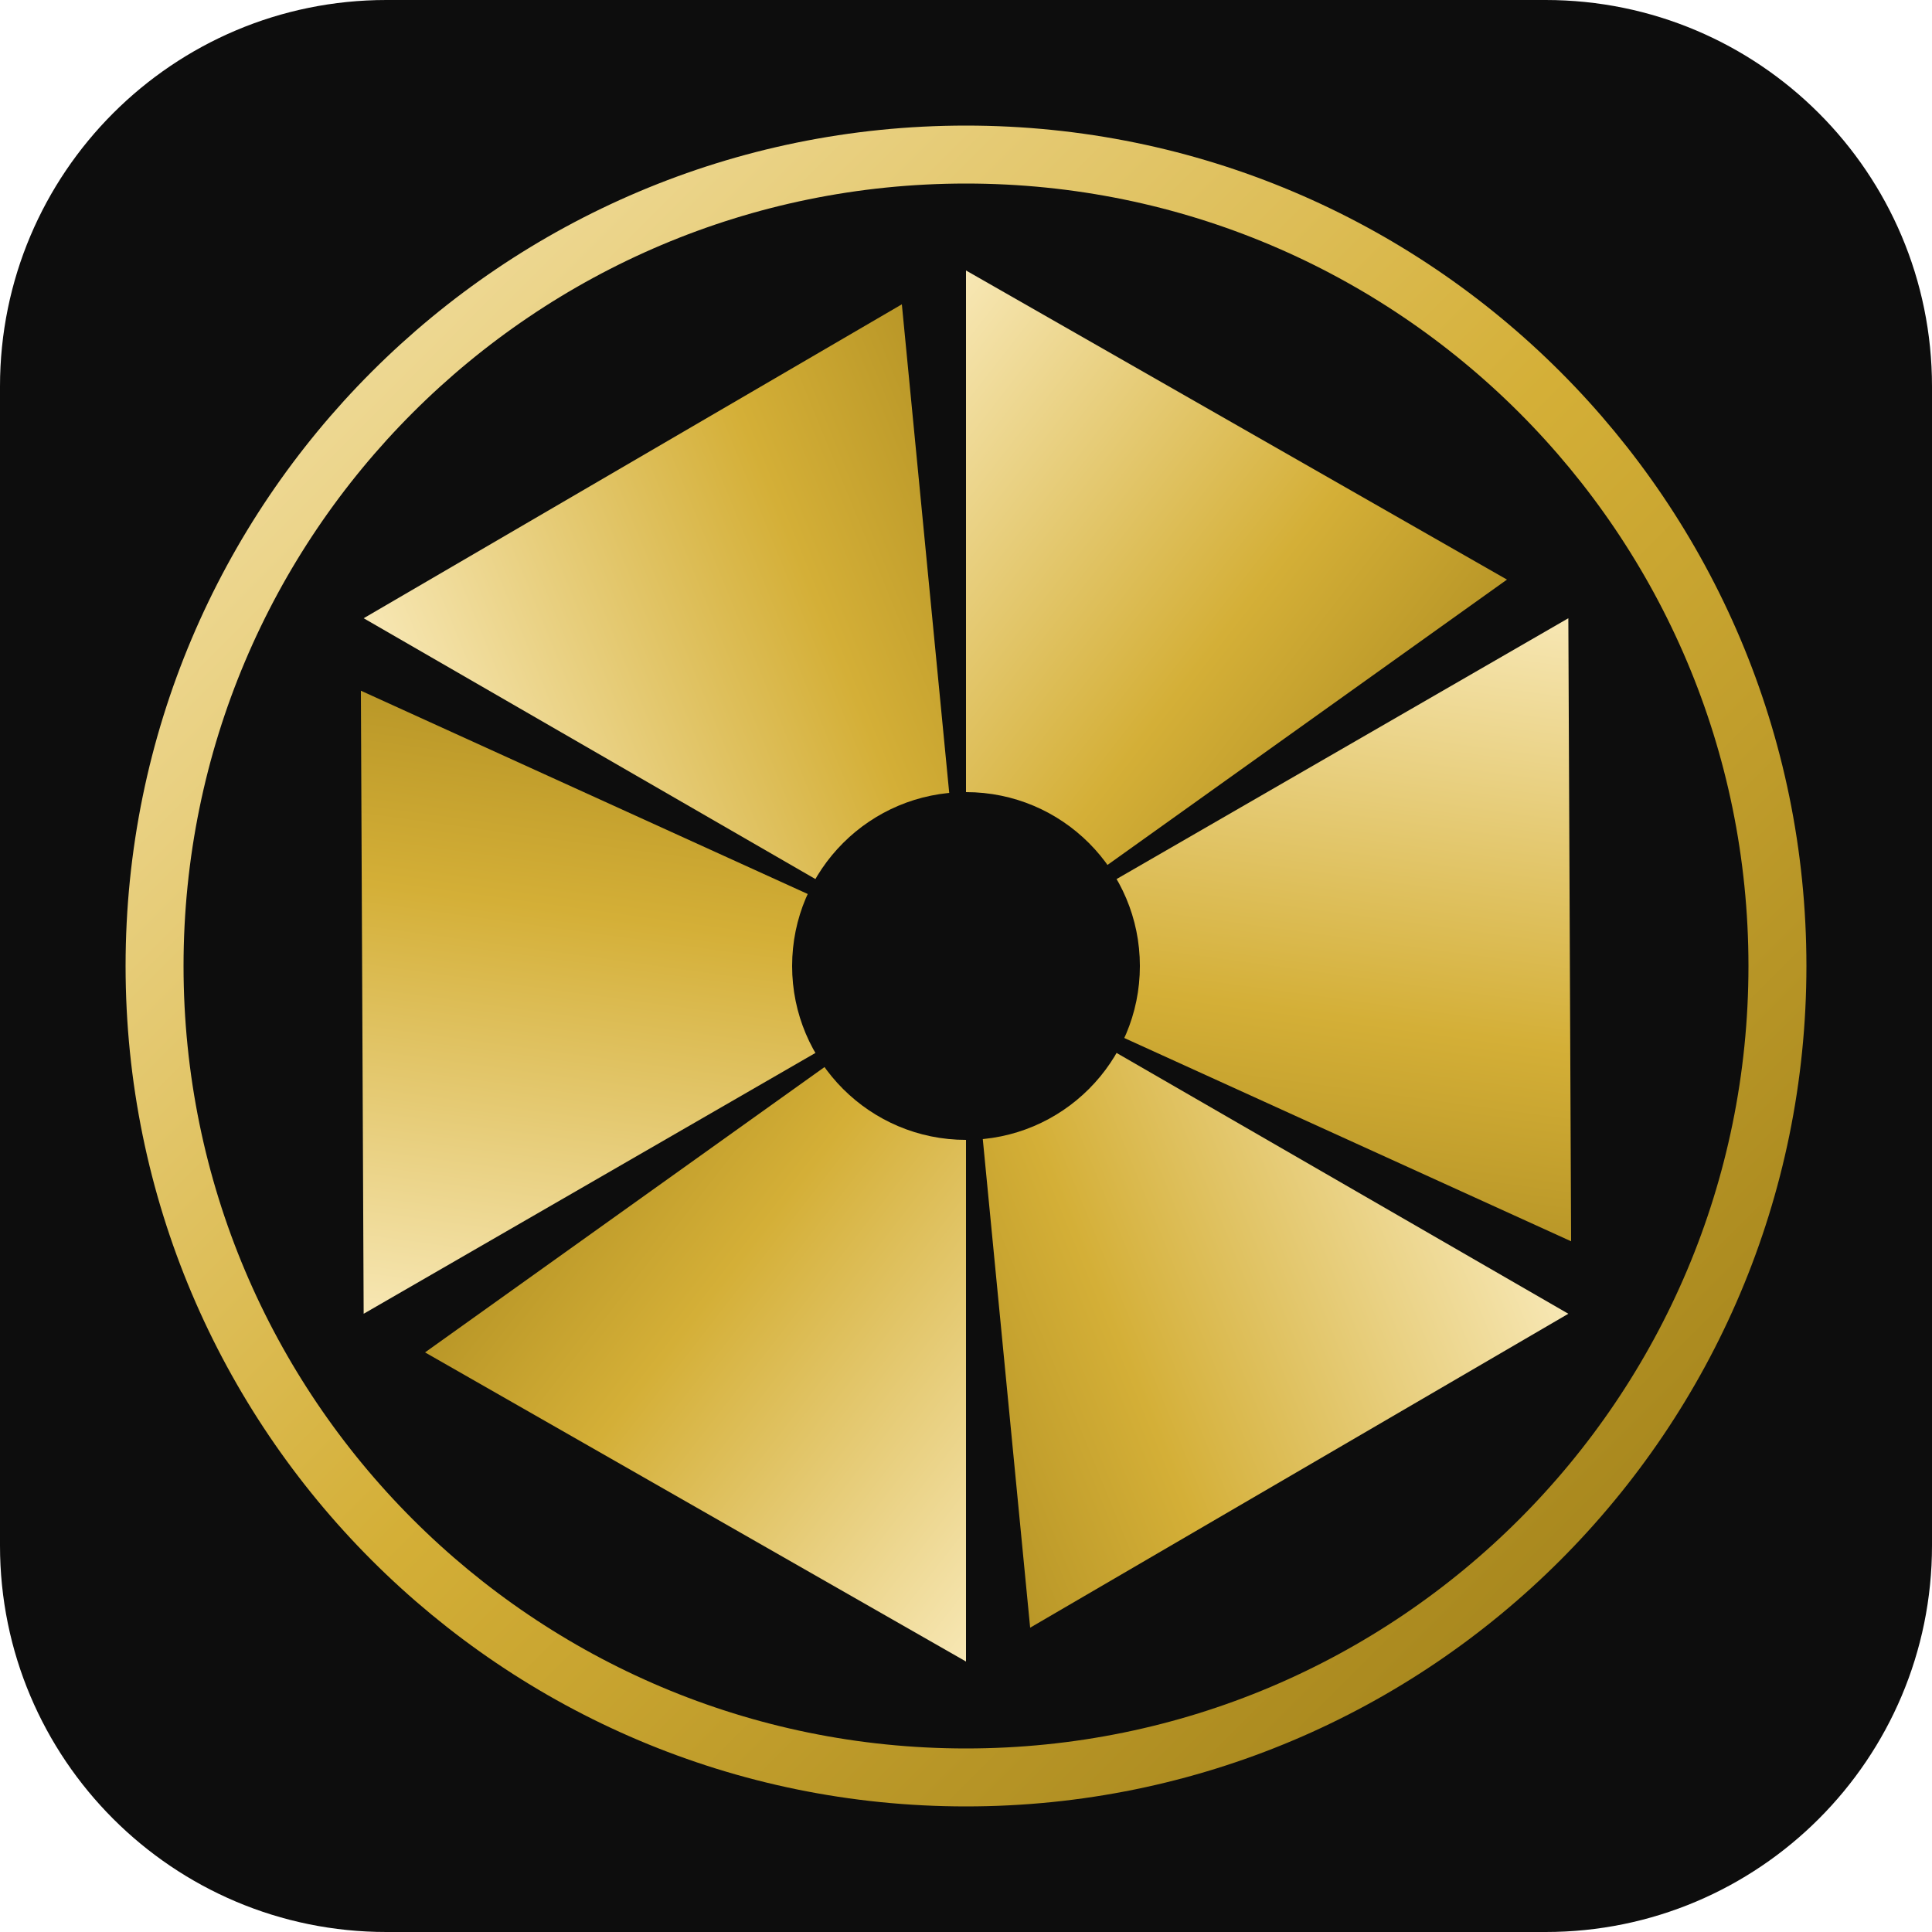
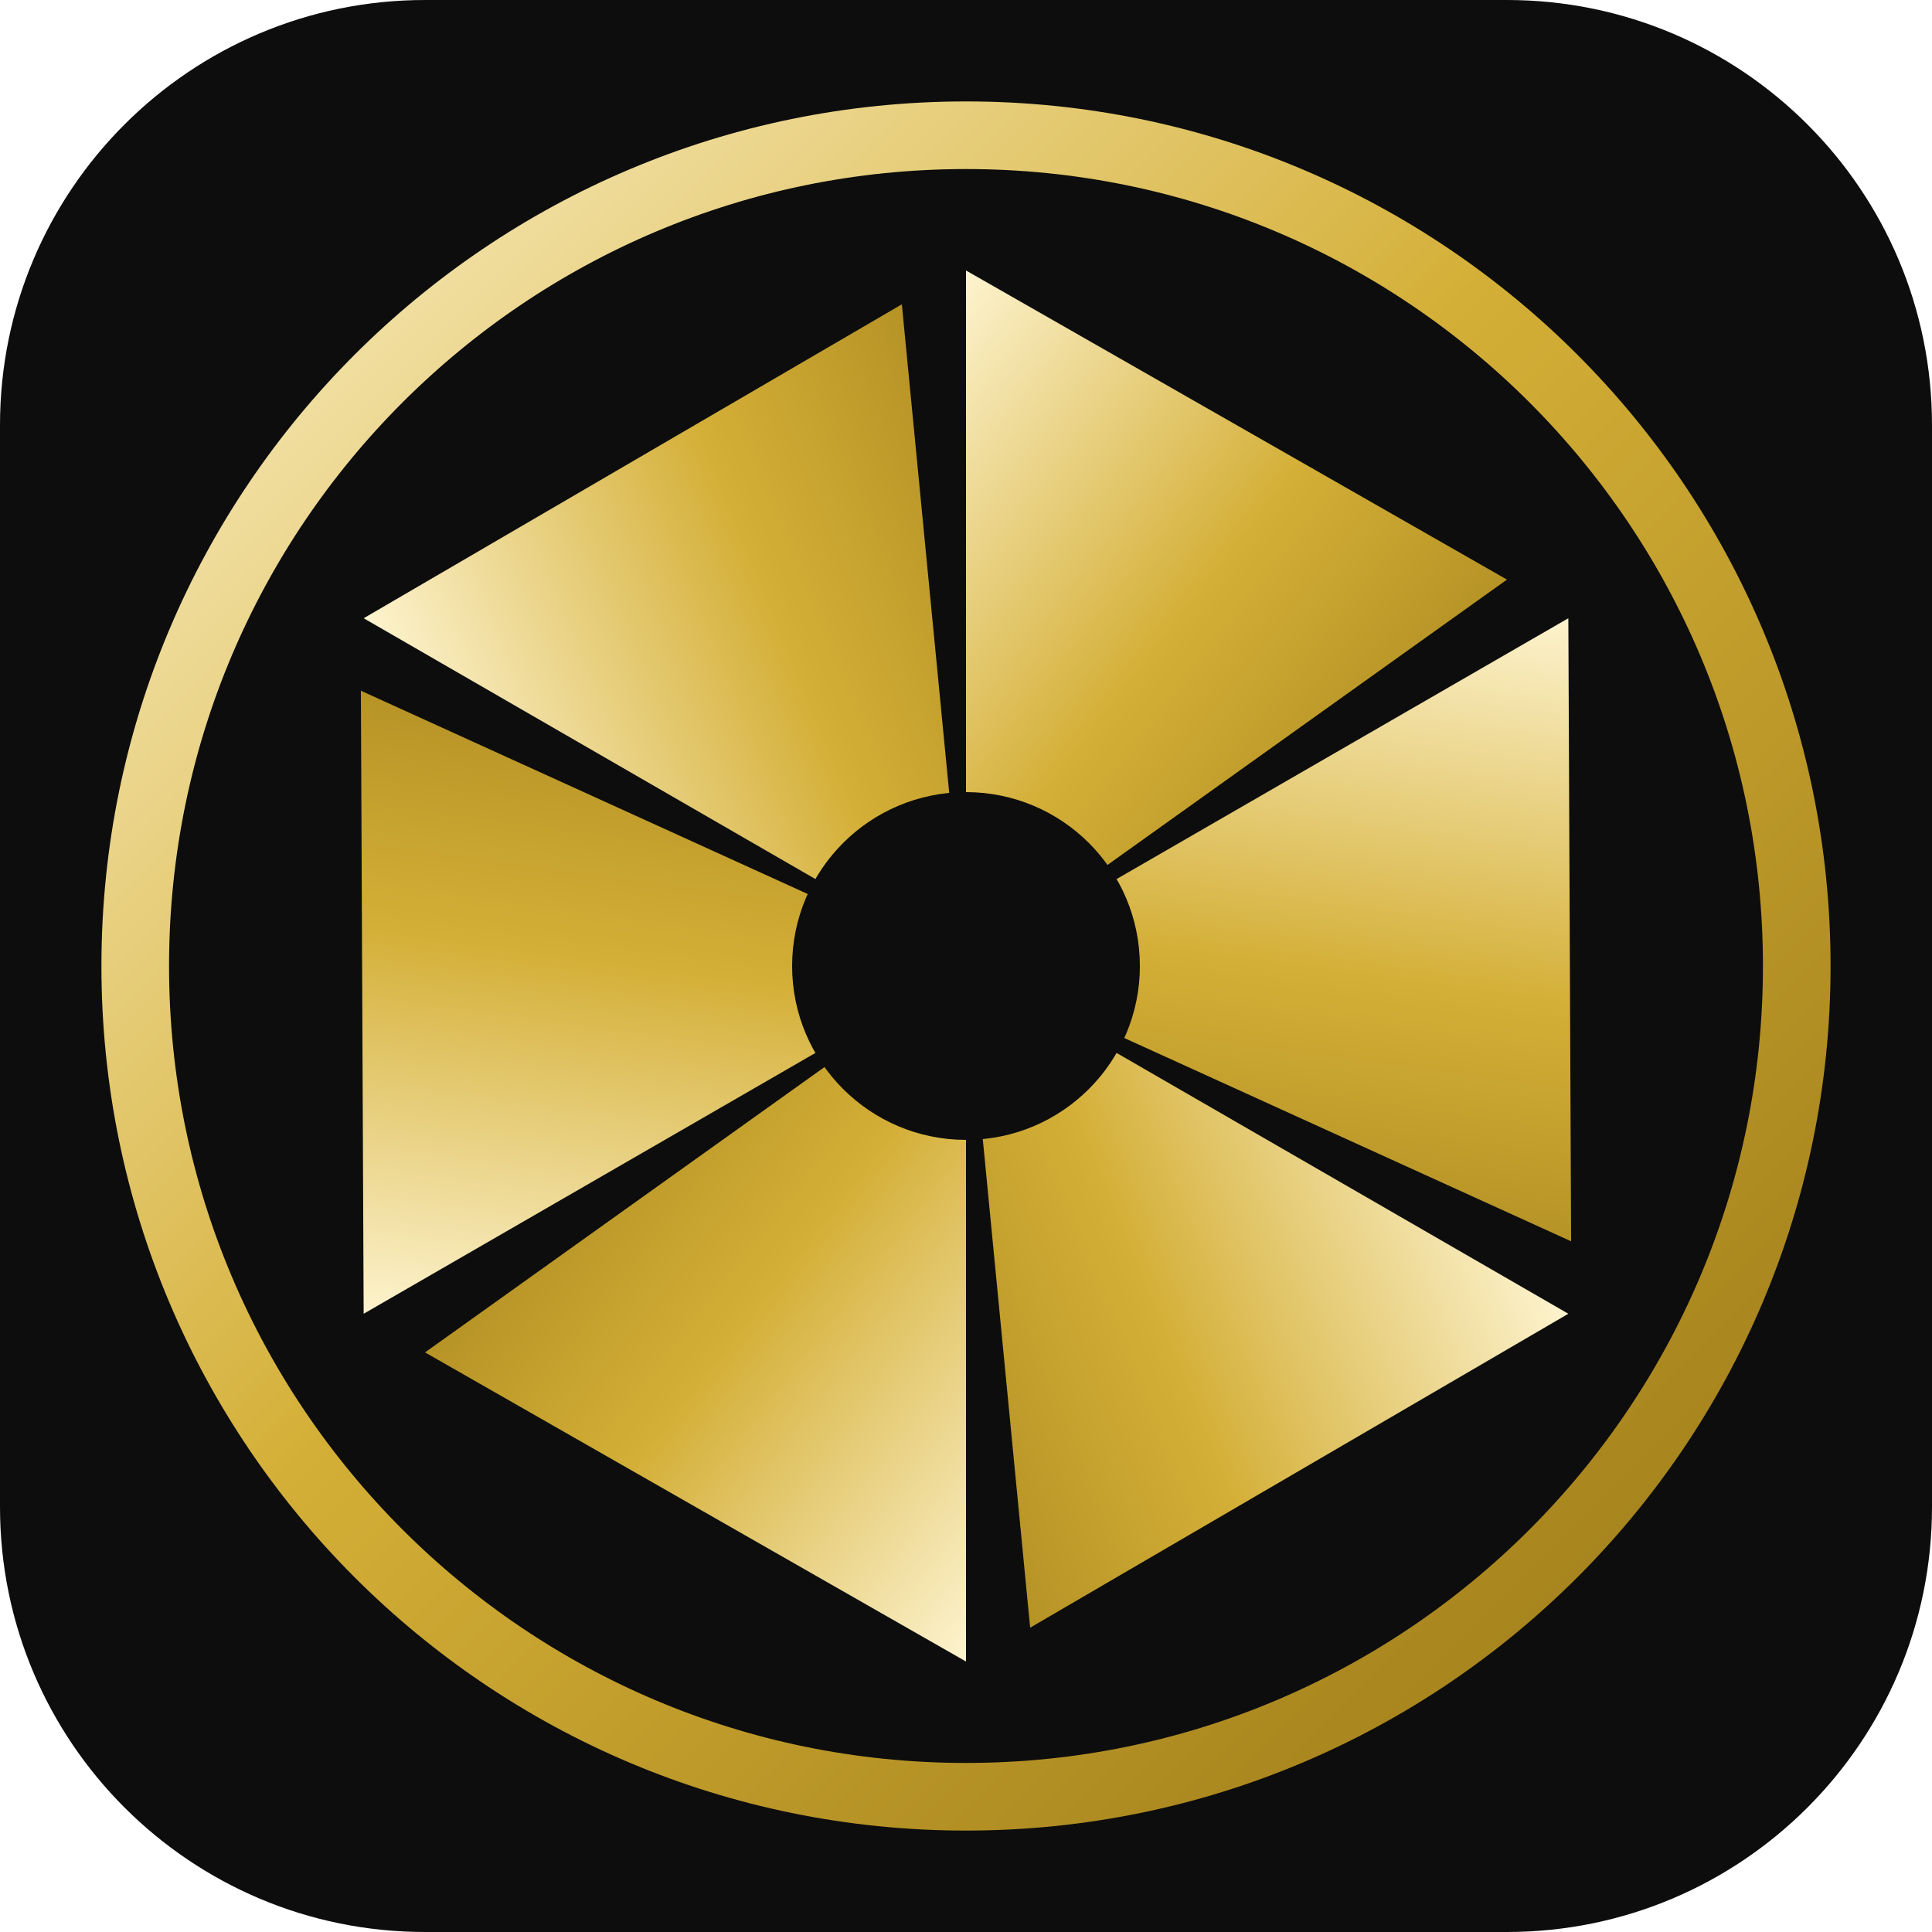
<svg xmlns="http://www.w3.org/2000/svg" viewBox="0 0 100 100">
  <defs>
    <linearGradient id="ap-gold-fav" x1="0%" y1="0%" x2="100%" y2="100%">
-       <stop offset="0%" stop-color="#F7E7B4" />
-       <stop offset="50%" stop-color="#D4AF37" />
-       <stop offset="100%" stop-color="#997A15" />
+       <stop offset="0%" stop-color="#FDF3CE" />
+       <stop offset="45%" stop-color="#D4AF37" />
+       <stop offset="100%" stop-color="#997715" />
    </linearGradient>
  </defs>
-   <rect width="100" height="100" rx="20" fill="#0D0D0D" />
-   <circle cx="50" cy="50" r="42" fill="none" stroke="url(#ap-gold-fav)" stroke-width="3" />
+   <rect width="100" height="100" rx="22" fill="#0D0D0D" />
+   <circle cx="50" cy="50" r="43" fill="none" stroke="url(#ap-gold-fav)" stroke-width="3.5" />
  <g fill="url(#ap-gold-fav)">
    <path d="M50 50 L50 14 L78 30 Z" transform="rotate(0 50 50)" />
    <path d="M50 50 L50 14 L78 30 Z" transform="rotate(60 50 50)" />
    <path d="M50 50 L50 14 L78 30 Z" transform="rotate(120 50 50)" />
    <path d="M50 50 L50 14 L78 30 Z" transform="rotate(180 50 50)" />
    <path d="M50 50 L50 14 L78 30 Z" transform="rotate(240 50 50)" />
    <path d="M50 50 L50 14 L78 30 Z" transform="rotate(300 50 50)" />
  </g>
  <circle cx="50" cy="50" r="9" fill="#0D0D0D" />
</svg>
